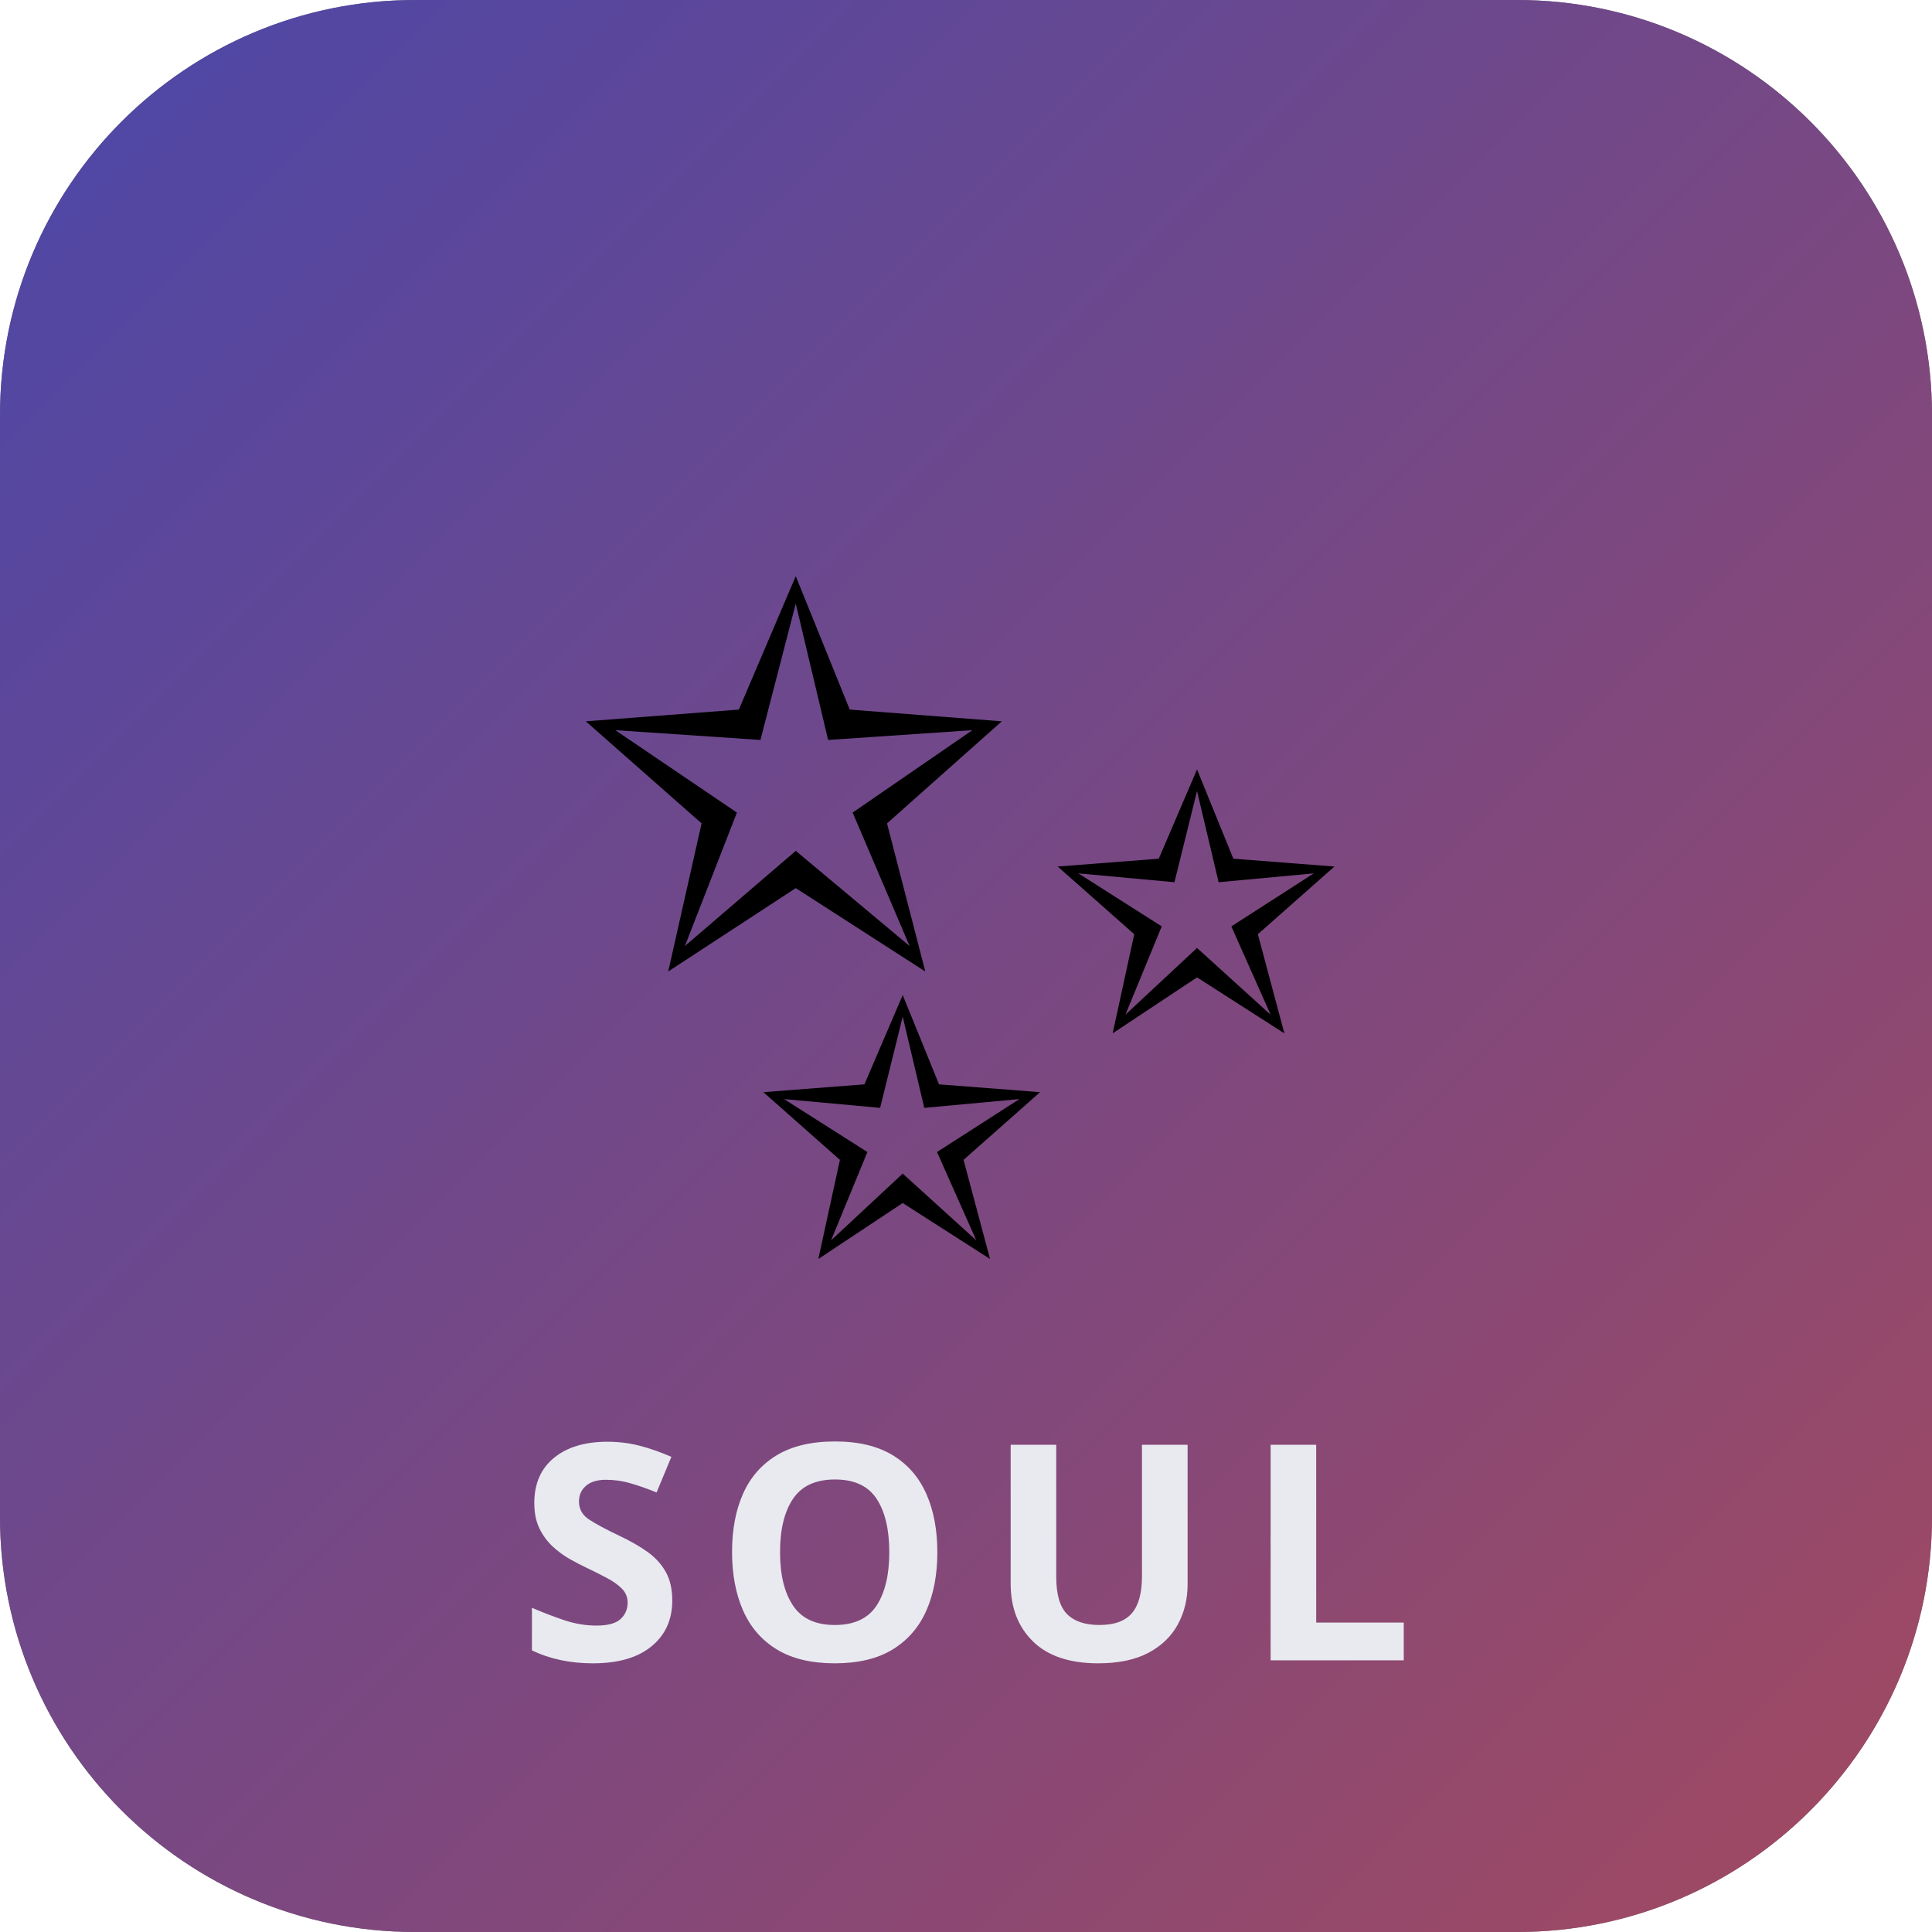
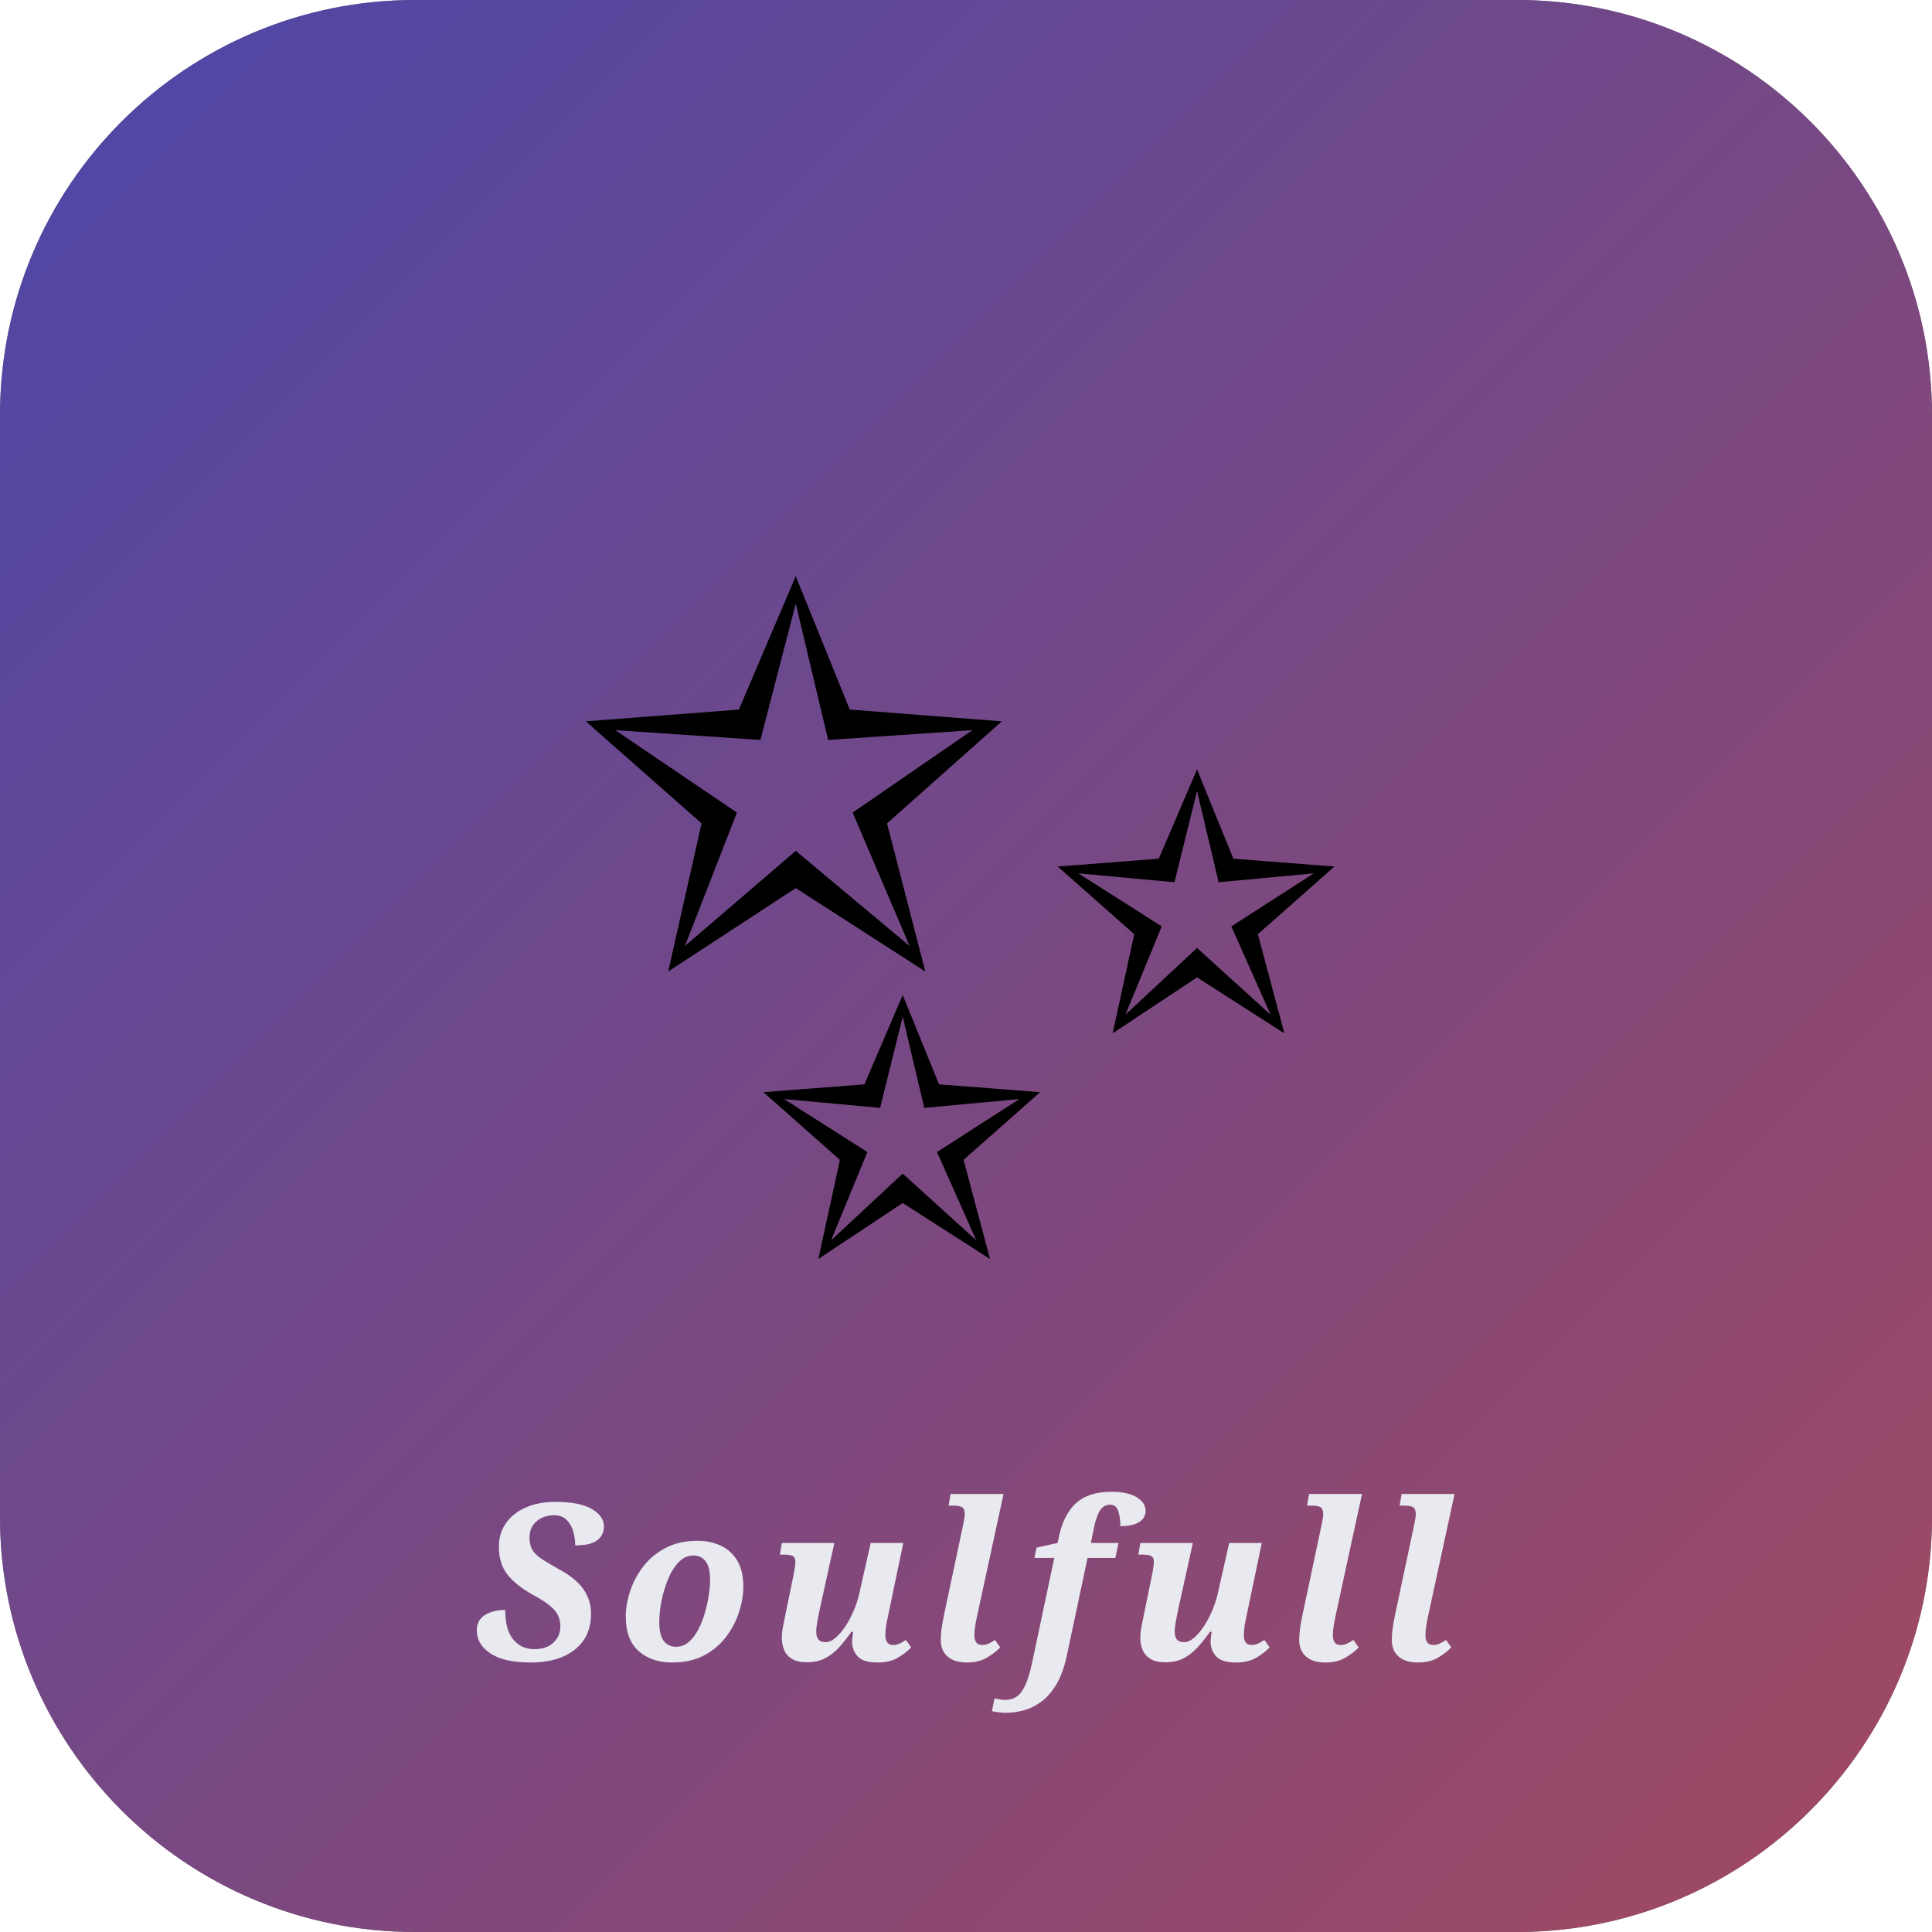
<svg xmlns="http://www.w3.org/2000/svg" viewBox="0 0 512 512">
  <rect width="512" height="512" rx="110" fill="#1a1d27" />
  <rect width="512" height="512" rx="110" fill="url(#grad)" opacity="0.6" />
  <defs>
    <linearGradient id="grad" x1="0" y1="0" x2="1" y2="1">
      <stop offset="0%" stop-color="#6c63ff" />
      <stop offset="100%" stop-color="#ff6584" />
    </linearGradient>
  </defs>
  <text x="256" y="330" font-size="260" text-anchor="middle" font-family="Segoe UI Emoji,Apple Color Emoji,Noto Color Emoji,sans-serif">✨</text>
-   <text x="256" y="440" font-size="80" text-anchor="middle" font-family="Segoe UI,system-ui,sans-serif" fill="#e8eaf0" font-weight="700" letter-spacing="8">SOUL</text>
+   <text x="256" y="440" font-size="58" text-anchor="middle" font-family="Georgia,serif" fill="#e8eaf0" font-weight="700" font-style="italic" letter-spacing="4">Soulfull</text>
</svg>
